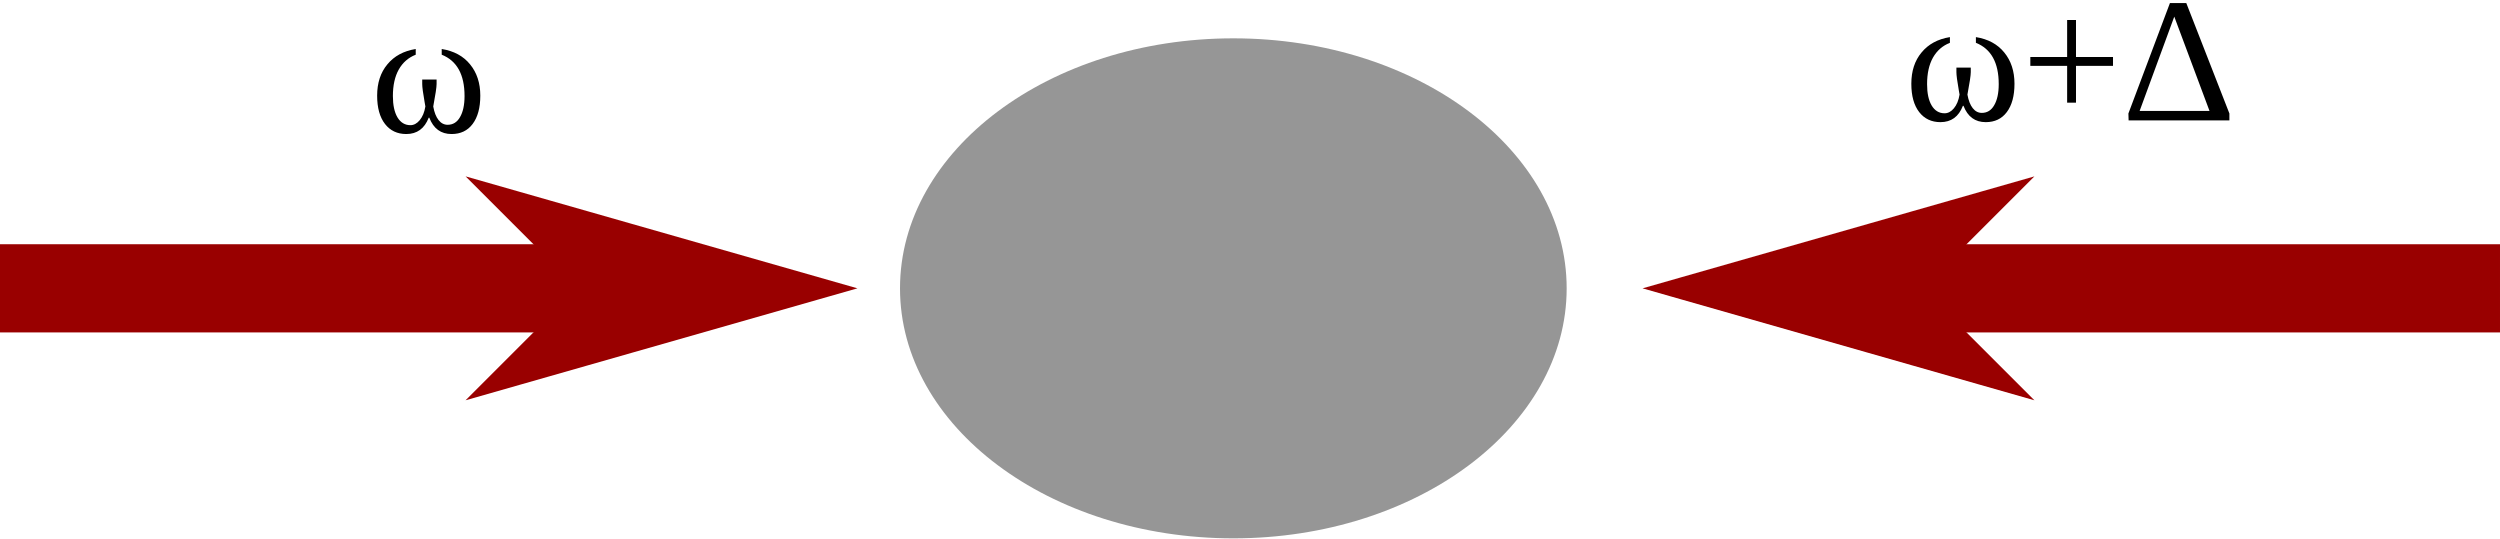
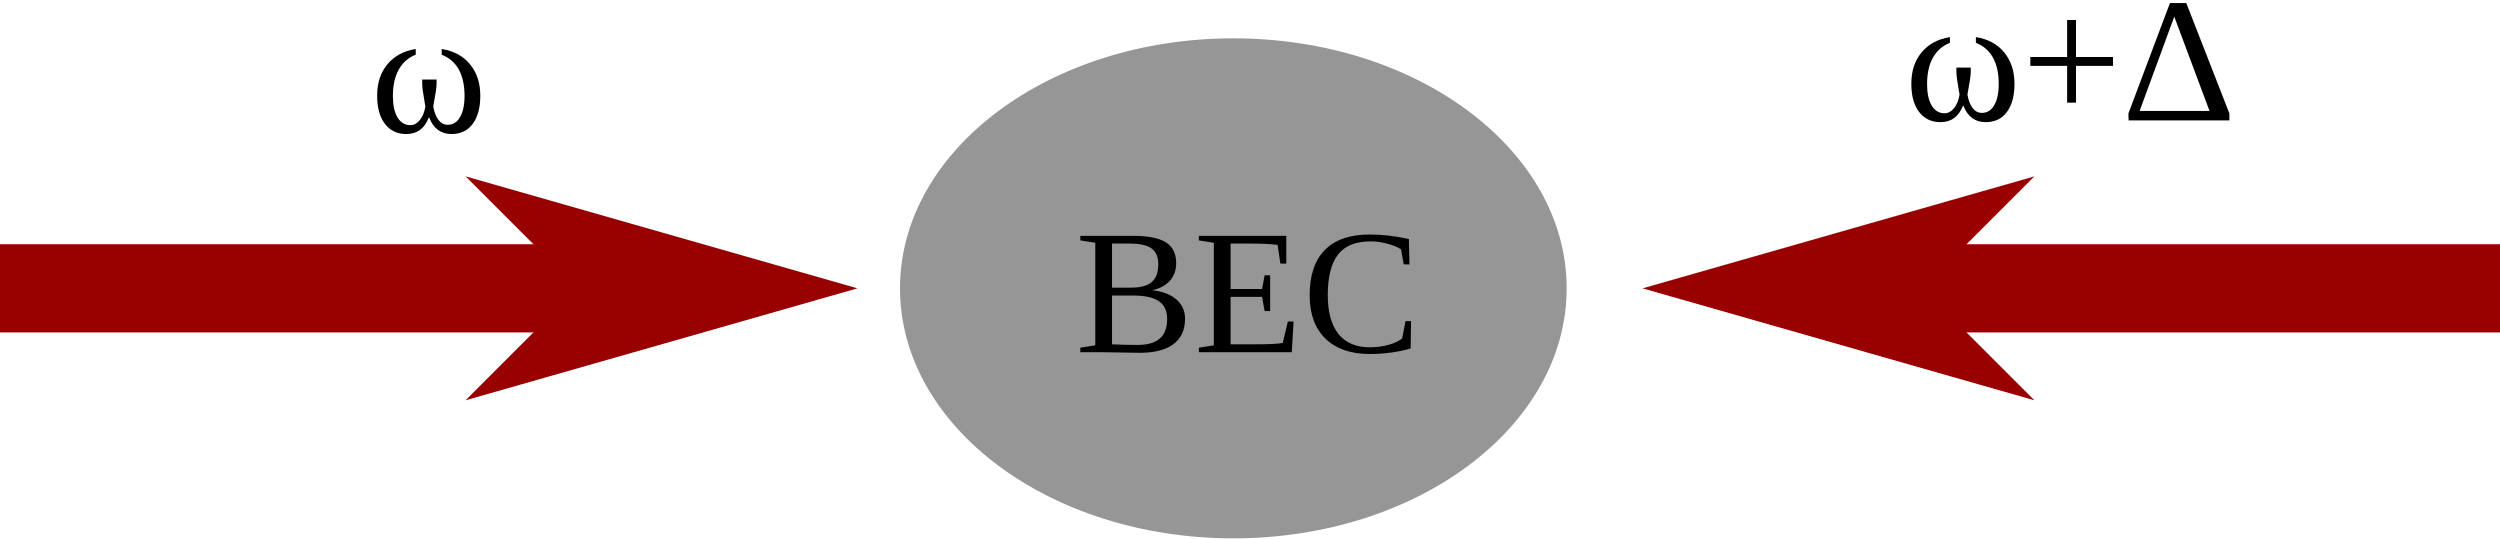
<svg xmlns="http://www.w3.org/2000/svg" width="198.438mm" height="42.73mm" viewBox="0 0 198.438 42.73" version="1.1" id="svg8">
  <defs id="defs2">
    <marker style="overflow:visible" id="Arrow1Send" refX="0" refY="0" orient="auto">
      <path transform="matrix(-0.2,0,0,-0.2,-1.2,0)" style="fill:#990000;fill-opacity:1;fill-rule:evenodd;stroke:#990000;stroke-width:1pt;stroke-opacity:1" d="M 0,0 5,-5 -12.5,0 5,5 Z" id="path854" />
    </marker>
    <marker style="overflow:visible" id="Arrow1Lend" refX="0" refY="0" orient="auto">
      <path transform="matrix(-0.8,0,0,-0.8,-10,0)" style="fill:#0000dc;fill-opacity:1;fill-rule:evenodd;stroke:#000000;stroke-width:1pt;stroke-opacity:1" d="M 0,0 5,-5 -12.5,0 5,5 Z" id="path842" />
    </marker>
    <marker style="overflow:visible" id="Arrow1Send-3" refX="0" refY="0" orient="auto">
      <path transform="matrix(-0.2,0,0,-0.2,-1.2,0)" style="fill:#990000;fill-opacity:1;fill-rule:evenodd;stroke:#990000;stroke-width:1pt;stroke-opacity:1" d="M 0,0 5,-5 -12.5,0 5,5 Z" id="path854-6" />
    </marker>
  </defs>
  <g id="layer1" transform="translate(-5.291667,-48.551)">
    <ellipse style="fill:#969696;fill-opacity:1;stroke-width:0.265" id="path835" cx="103.188" cy="71.438" rx="26.458" ry="19.844" />
    <path style="fill:none;fill-opacity:1;stroke:#990000;stroke-width:7;stroke-linecap:butt;stroke-linejoin:miter;stroke-miterlimit:4;stroke-dasharray:none;stroke-opacity:1;marker-end:url(#Arrow1Send)" d="M 5.292,71.437 H 60.854" id="path837" />
    <path style="fill:none;fill-opacity:1;stroke:#990000;stroke-width:7;stroke-linecap:butt;stroke-linejoin:miter;stroke-miterlimit:4;stroke-dasharray:none;stroke-opacity:1;marker-end:url(#Arrow1Send-3)" d="m 203.729,71.438 h -55.562" id="path837-7" />
    <text xml:space="preserve" style="font-size:14.111px;line-height:1.25;font-family:'Times New Roman';-inkscape-font-specification:'Times New Roman, ';stroke-width:0.265" x="34.68" y="59.05" id="text1373" transform="scale(1.000027,0.9999729)">
      <tspan id="tspan1371" x="34.68" y="59.05" style="font-size:14.111px;stroke-width:0.265">ω</tspan>
    </text>
    <text xml:space="preserve" style="font-size:14.111px;line-height:1.25;font-family:'Times New Roman';-inkscape-font-specification:'Times New Roman, ';stroke-width:0.265" x="156.457" y="58.108" id="text1373-5">
      <tspan id="tspan1371-3" x="156.457" y="58.108" style="font-size:14.111px;stroke-width:0.265">ω+Δ </tspan>
    </text>
+     <text xml:space="preserve" style="font-size:14.111px;line-height:1.25;font-family:'Times New Roman';-inkscape-font-specification:'Times New Roman, ';stroke-width:0.265" x="90.635" y="76.507" id="text23">
+       <tspan id="tspan21" x="90.635" y="76.507" style="font-size:14.111px;stroke-width:0.265">BEC</tspan>
+     </text>
  </g>
</svg>
